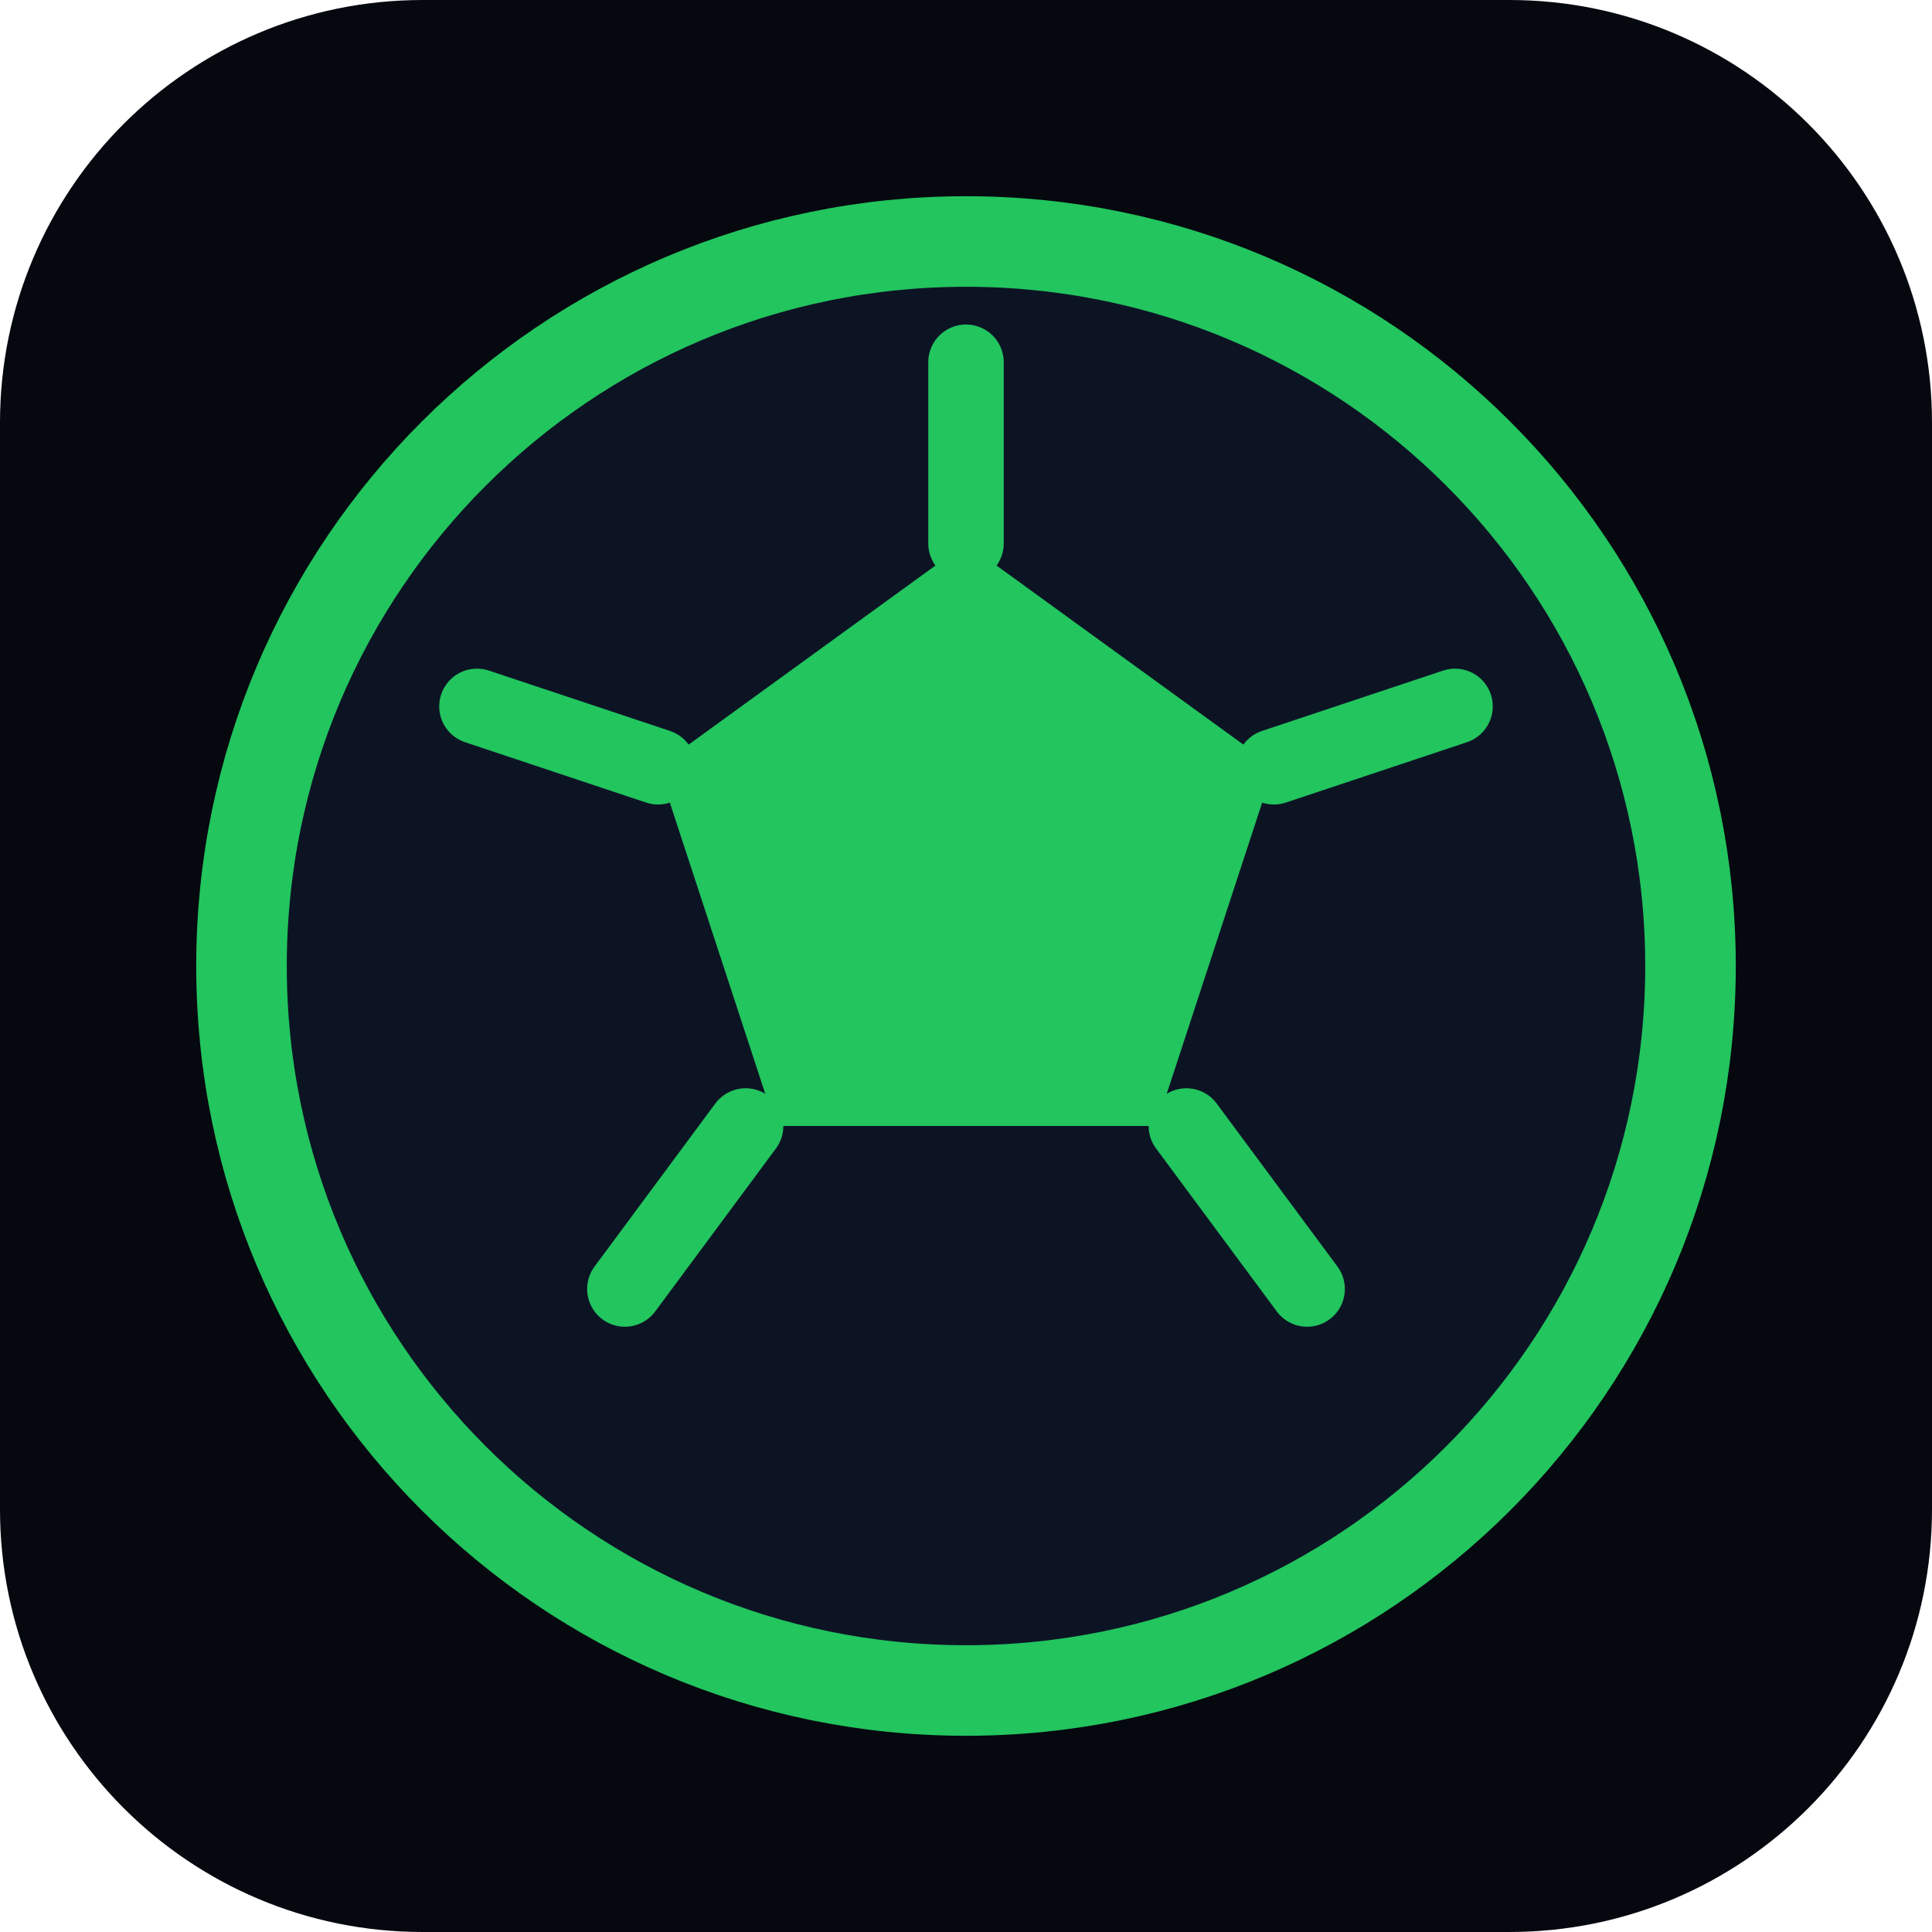
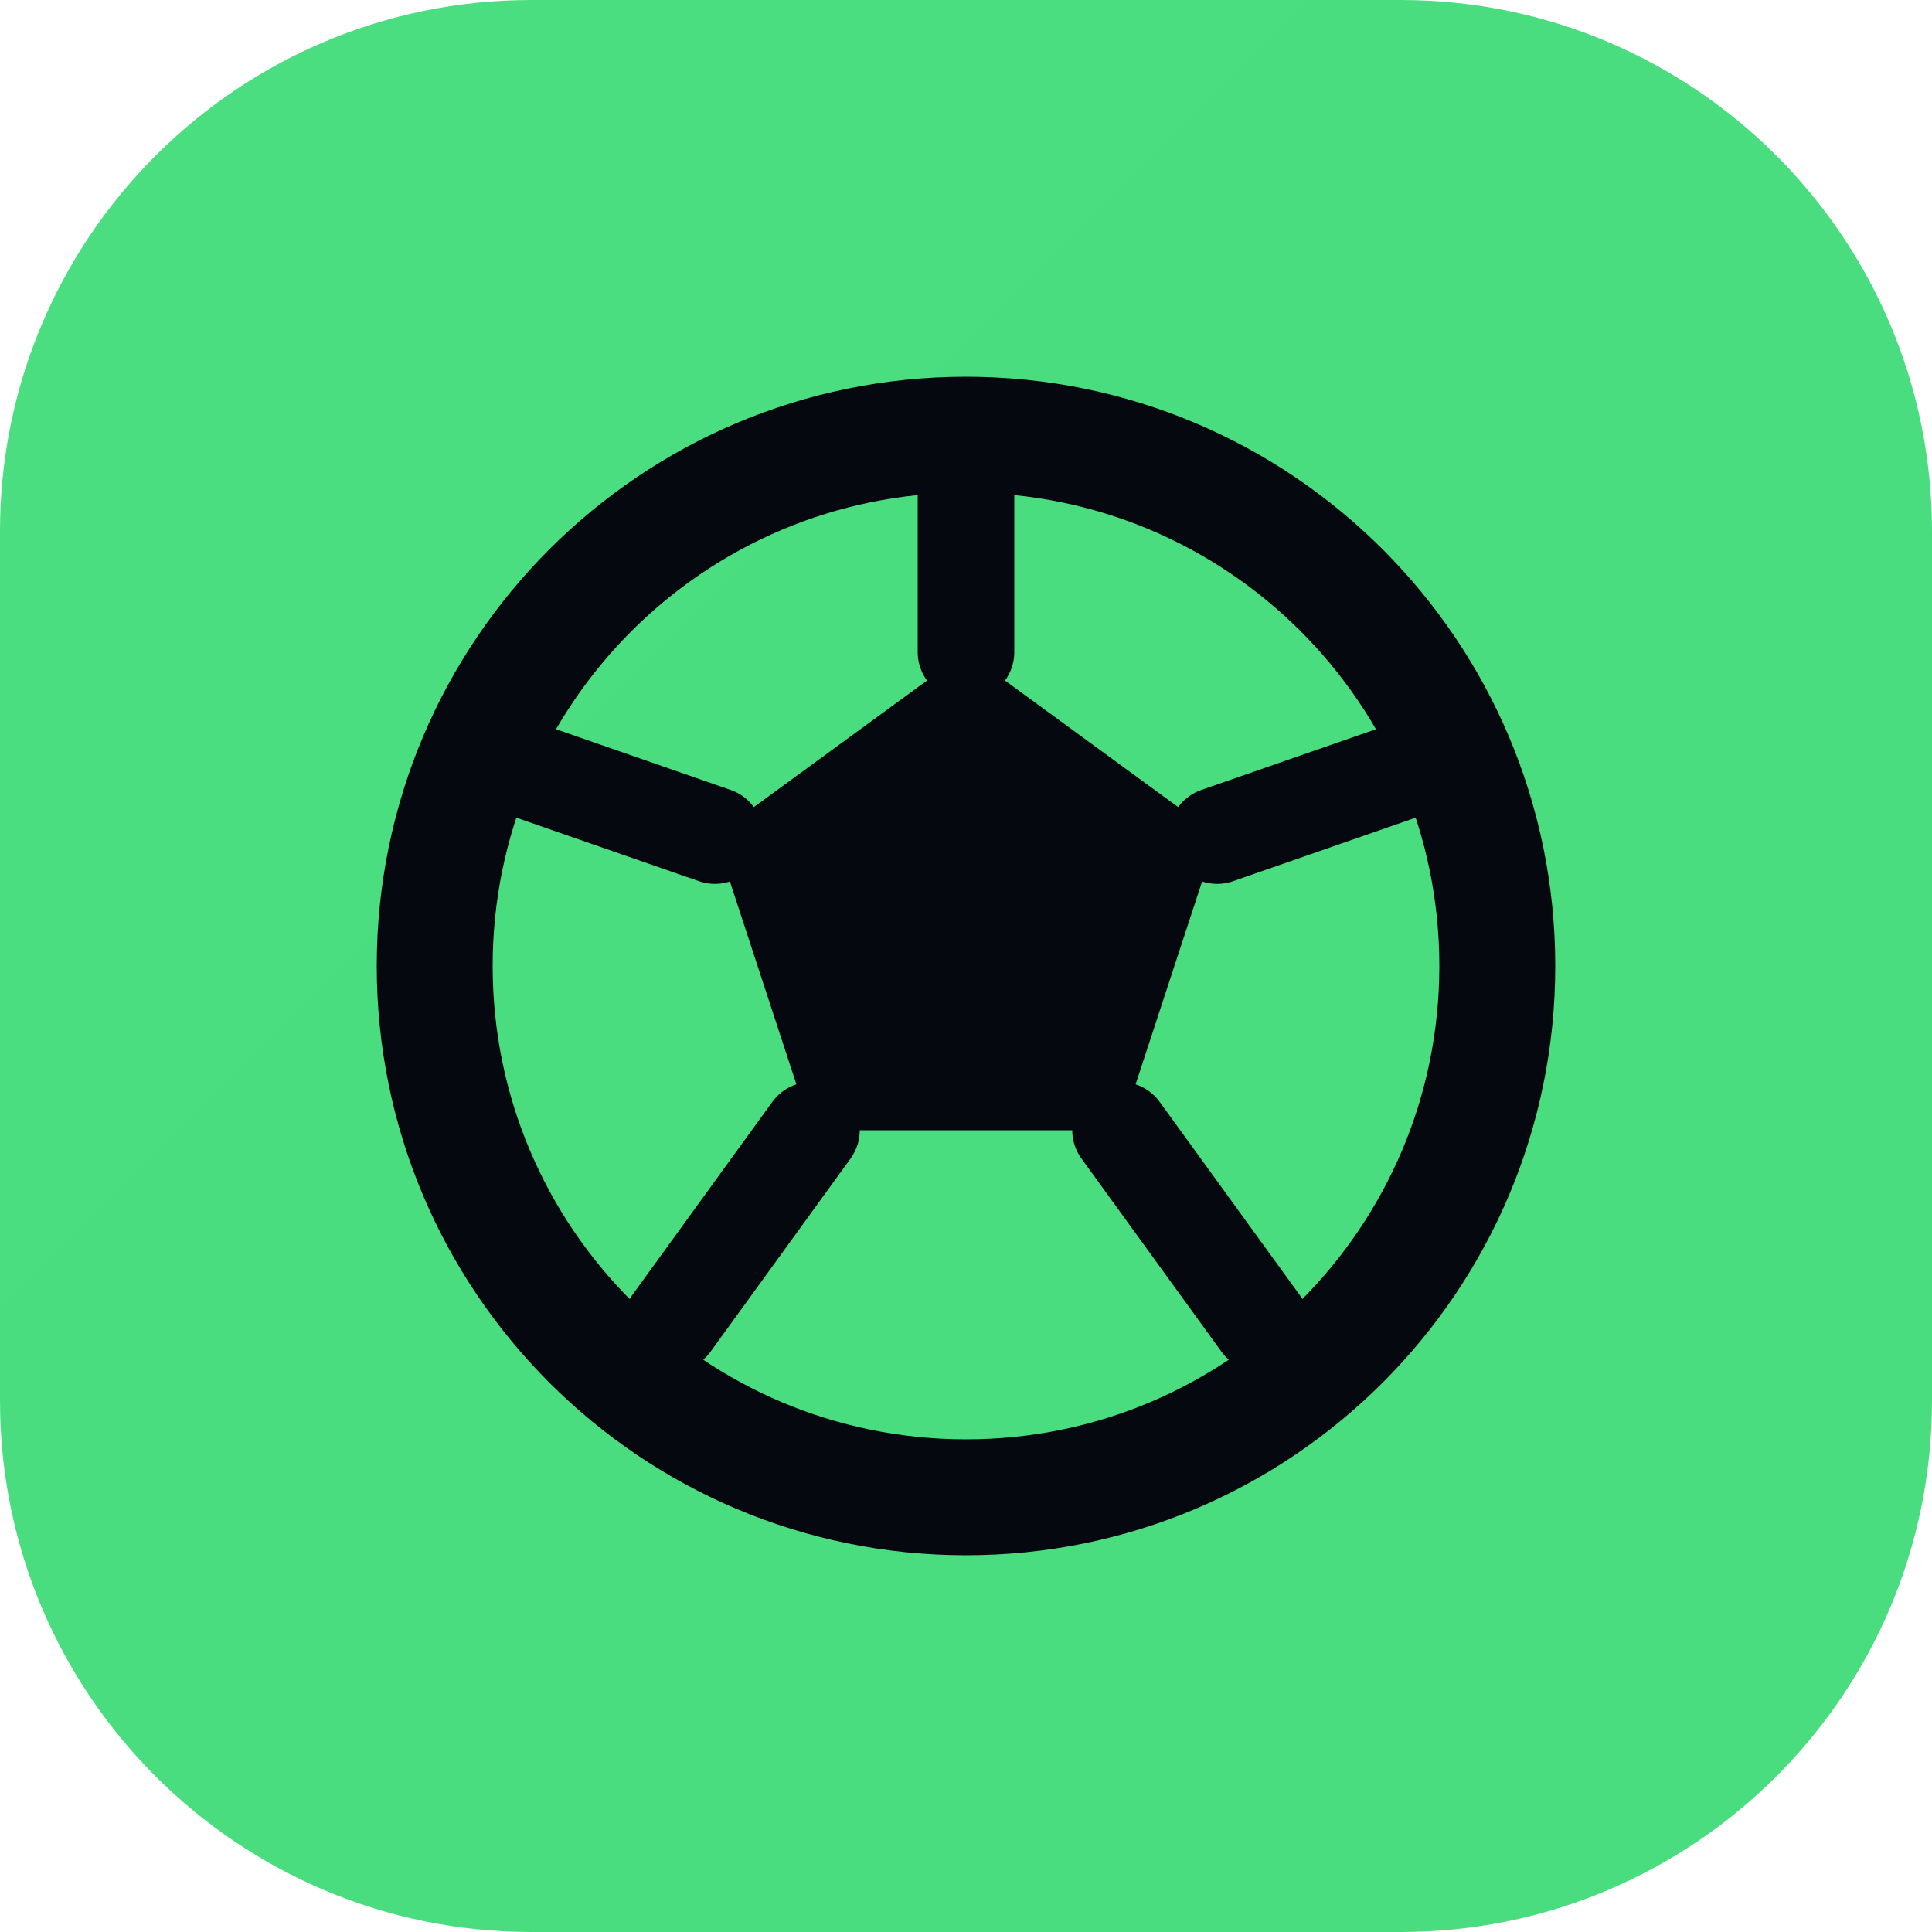
- <svg xmlns="http://www.w3.org/2000/svg" viewBox="0 0 64 64">
-   <rect width="64" height="64" rx="14" fill="#05080f" />
-   <circle cx="32" cy="32" r="24" fill="#0c1424" stroke="#22c55e" stroke-width="3" />
-   <path d="M32 18l10.2 7.4-3.9 11.9H25.7l-3.9-11.9z" fill="#22c55e" />
-   <path d="M32 18v-6M42.2 25.4l6-2M39.3 37.3l4 5.4M24.7 37.3l-4 5.4M21.8 25.4l-6-2" stroke="#22c55e" stroke-width="2.5" stroke-linecap="round" />
+ <svg xmlns="http://www.w3.org/2000/svg" width="64" height="64" viewBox="0 0 40 40" fill="none">
+   <rect width="40" height="40" rx="11" fill="url(#g)" />
+   <circle cx="20" cy="20" r="11" stroke="#05080f" stroke-width="2.4" />
+   <path d="M20 13.5l5.2 3.8-2 6.1h-6.4l-2-6.1z" fill="#05080f" />
+   <path d="M20 9v4.5M25.2 17.3l4.6-1.6M23.2 23.4l2.9 4M16.8 23.4l-2.9 4M14.8 17.3l-4.6-1.6" stroke="#05080f" stroke-width="2" stroke-linecap="round" />
+   <defs>
+     <linearGradient id="g" x1="0" y1="0" x2="40" y2="40">
+       <stop stop-color="#4ade80" />
+       <stop offset="1" stop-color="#16a34a" />
+     </linearGradient>
+   </defs>
</svg>
